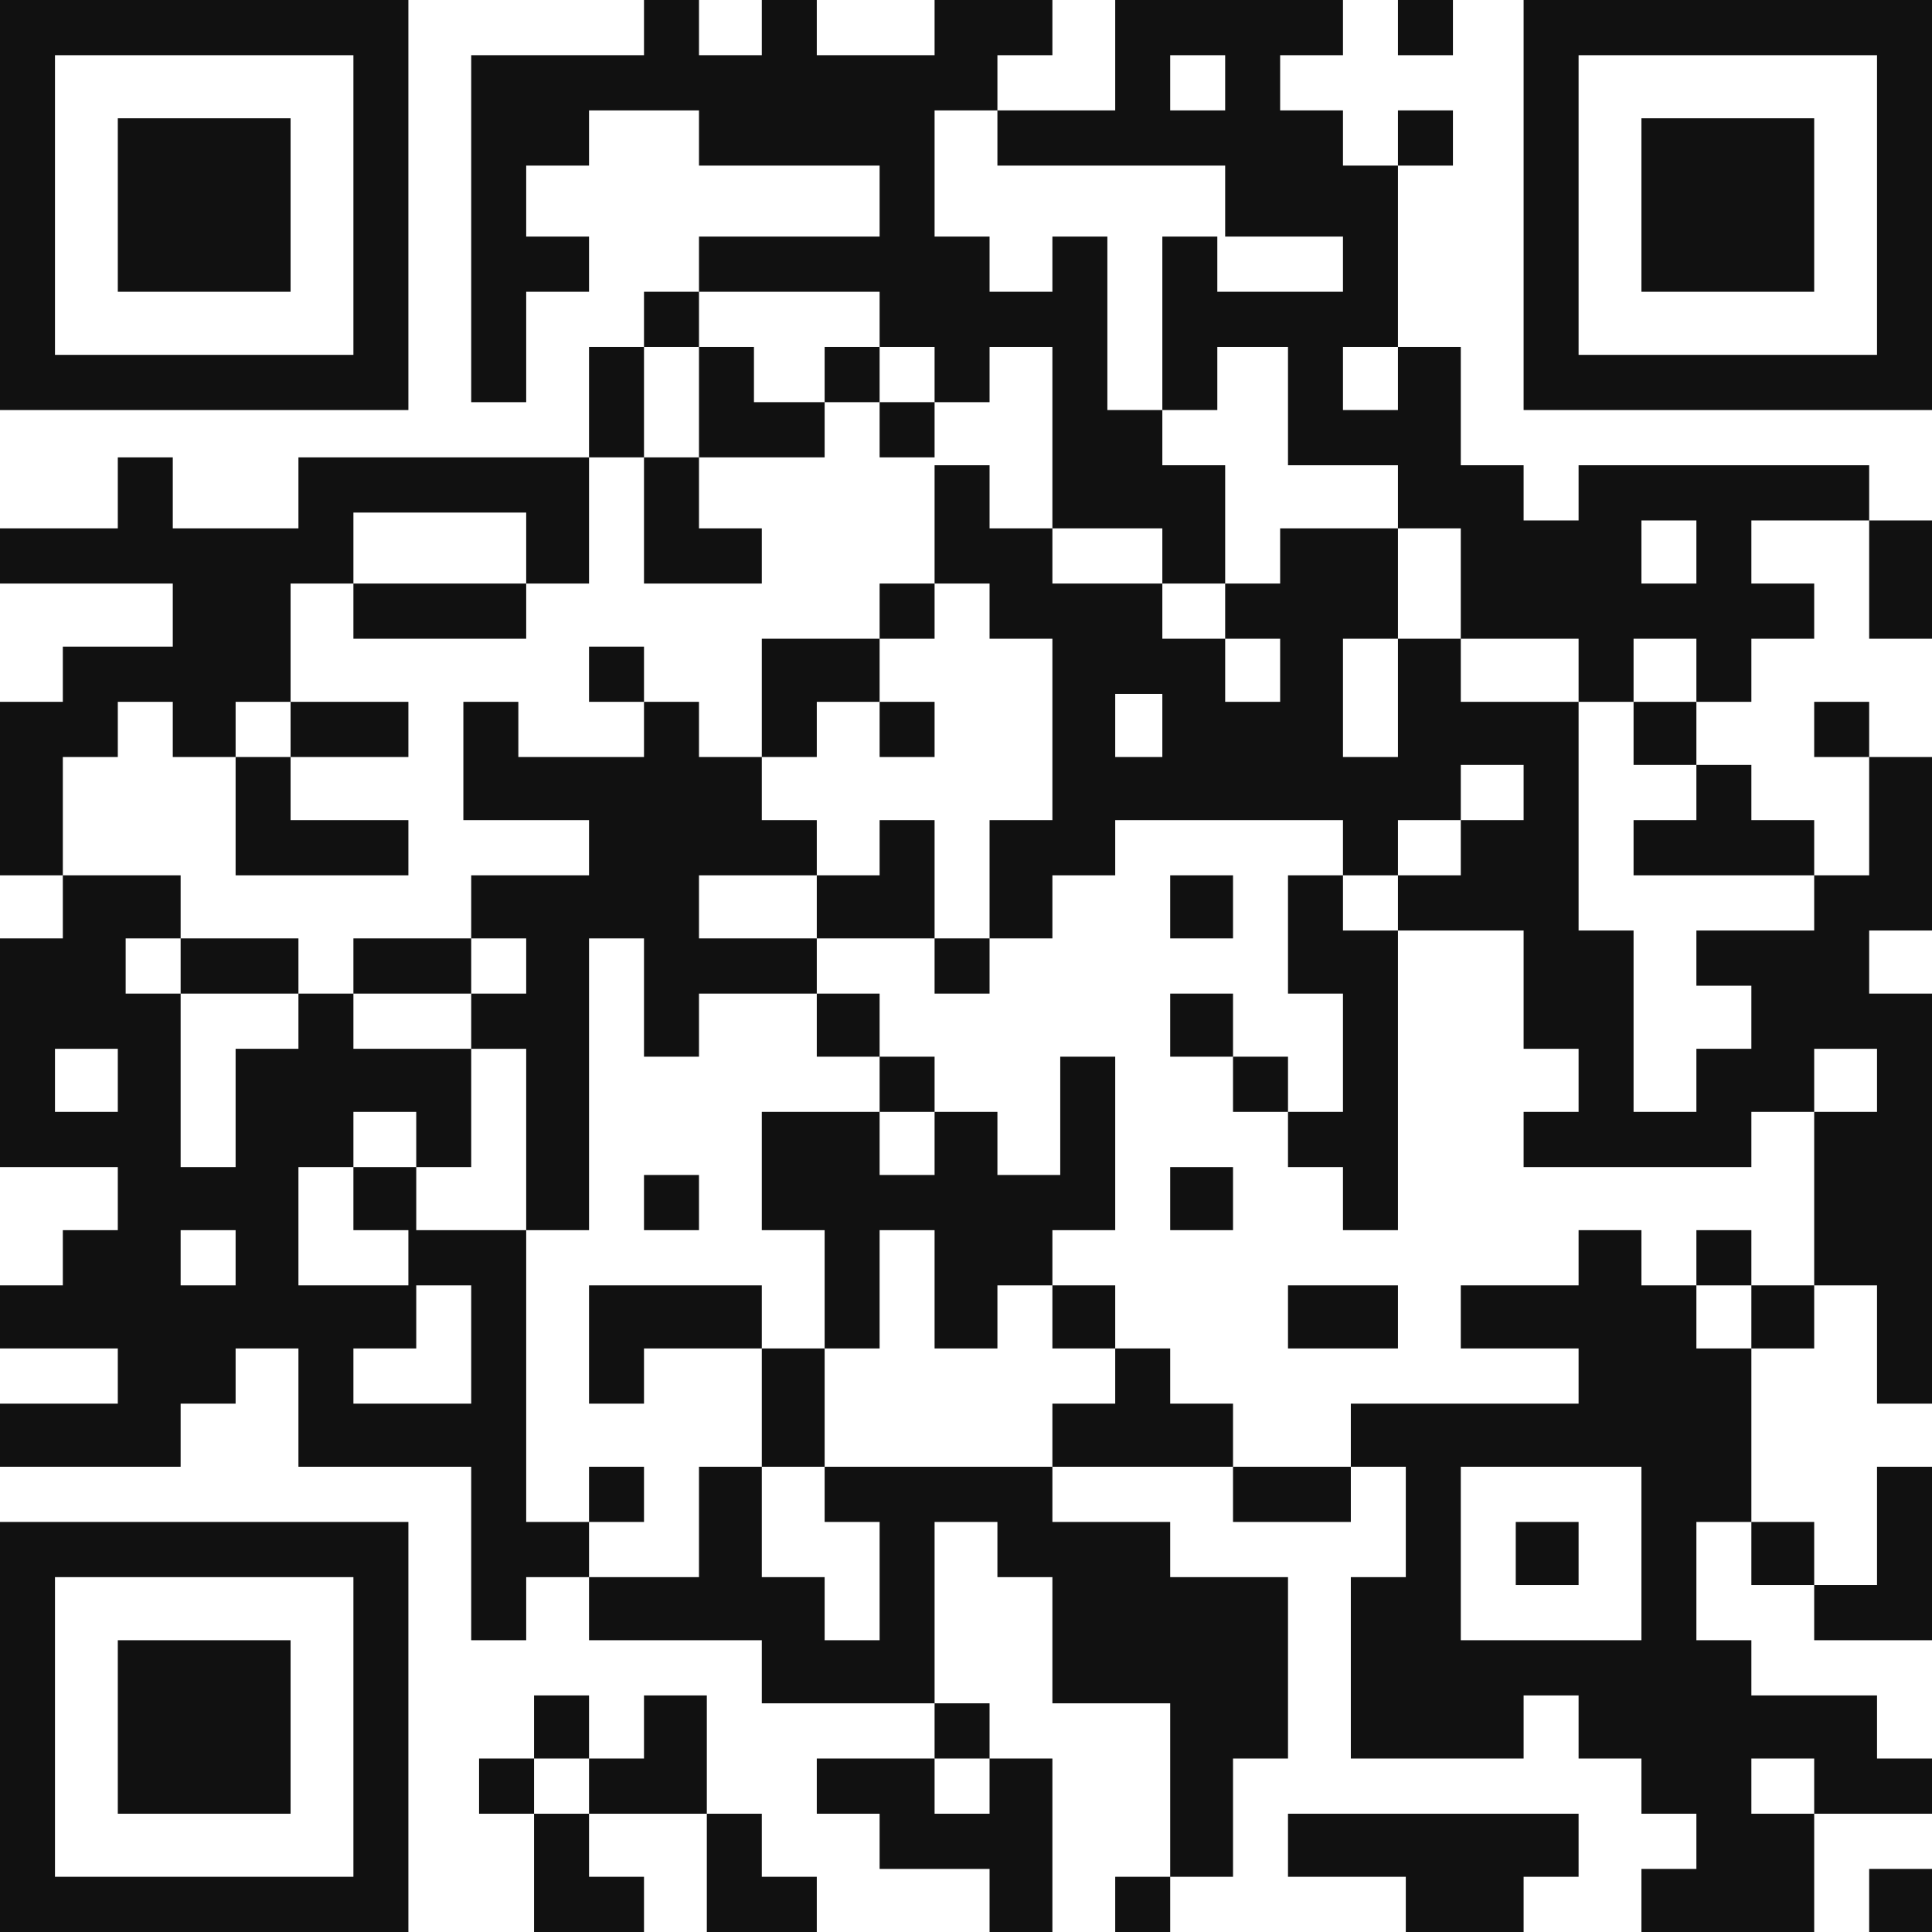
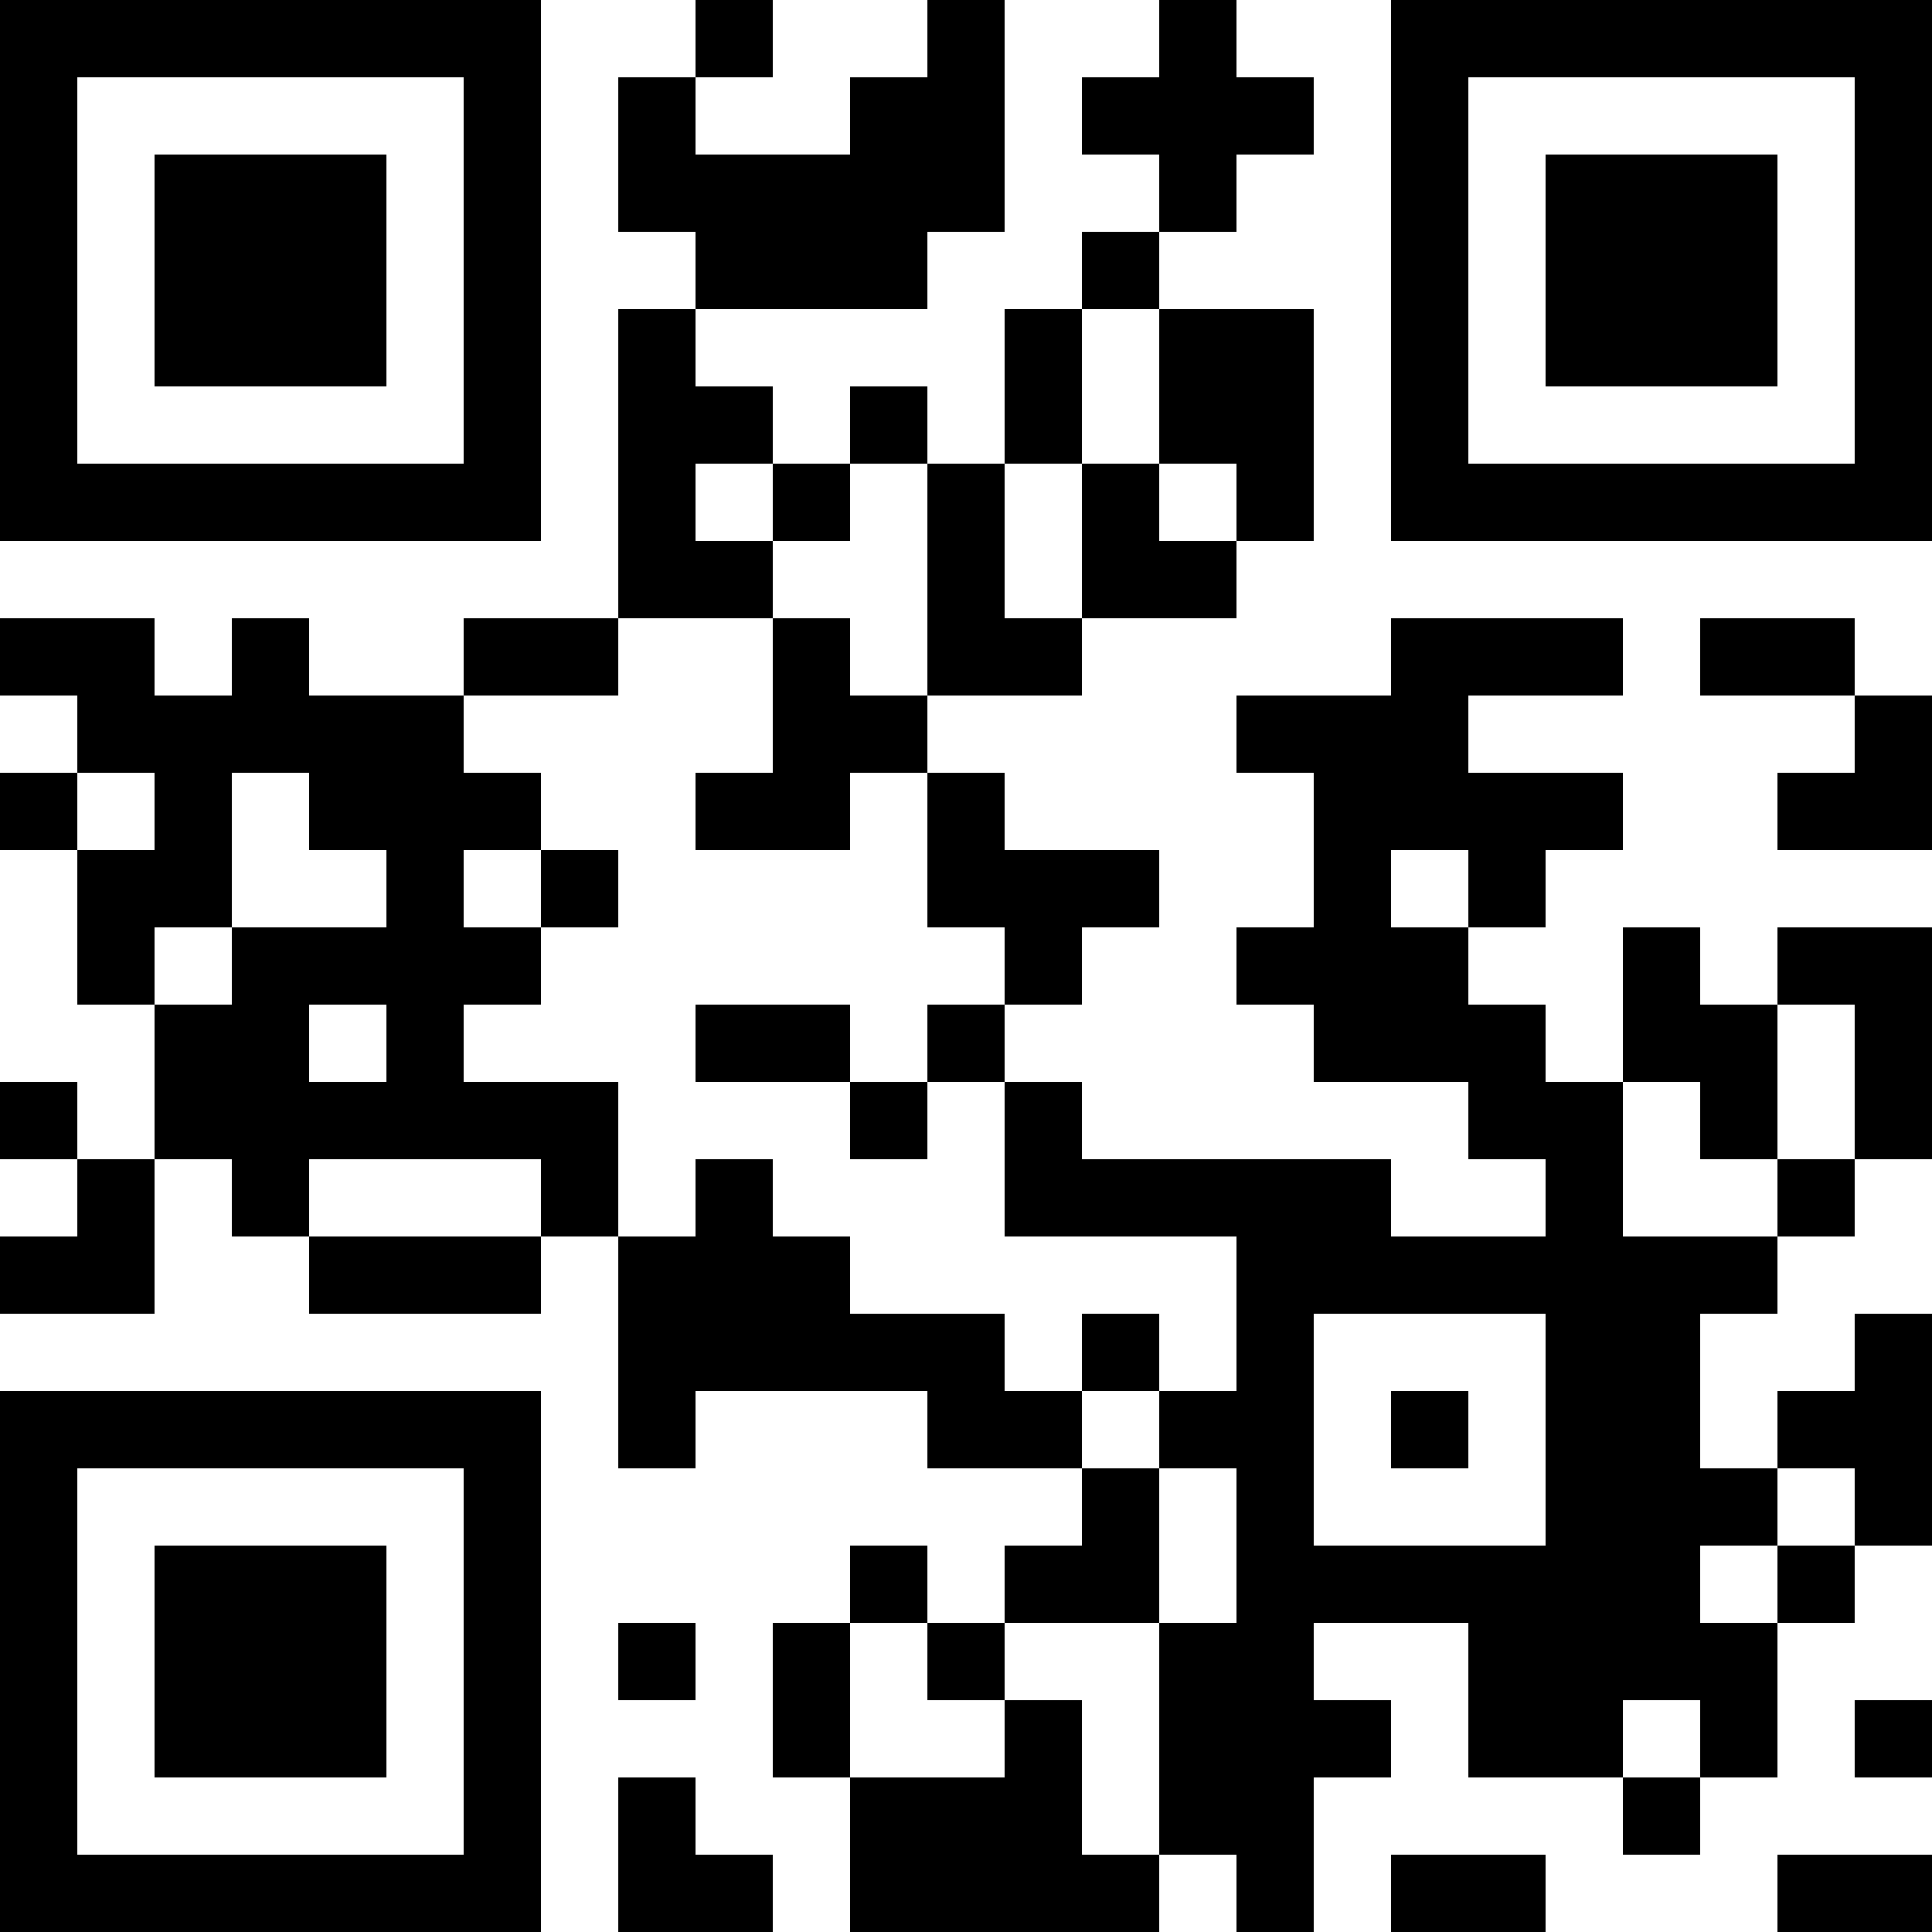
- <svg xmlns="http://www.w3.org/2000/svg" width="200px" height="200px" viewBox="0 0 200 200" version="1.1">
-   <g id="Ubuntu-Flutter-Installer---Material-icons" stroke="none" stroke-width="1" fill="none" fill-rule="evenodd">
-     <g id="Turn-off-RST" transform="translate(-620, -350)" fill="#111111" fill-rule="nonzero">
-       <g id="Content" transform="translate(264, 207)">
-         <g id="QR-code" transform="translate(356, 143)">
-           <path d="M42.276,157.551 L42.276,200 L0,200 L0,157.551 L42.276,157.551 Z M169.919,127.347 L169.919,133.061 L175.61,133.061 L175.61,139.592 L181.301,139.592 L181.301,157.551 L175.61,157.551 L175.61,169.796 L181.301,169.796 L181.301,175.51 L194.309,175.51 L194.309,182.041 L200,182.041 L200,187.755 L187.805,187.755 L187.805,200 L169.919,200 L169.919,193.469 L175.61,193.469 L175.61,187.755 L169.919,187.755 L169.919,182.041 L163.415,182.041 L163.415,175.51 L157.724,175.51 L157.724,182.041 L139.837,182.041 L139.837,163.265 L145.528,163.265 L145.528,151.837 L139.837,151.837 L139.837,157.551 L127.642,157.551 L127.642,151.837 L139.837,151.837 L139.837,145.306 L163.415,145.306 L163.415,139.592 L151.22,139.592 L151.22,133.061 L163.415,133.061 L163.415,127.347 L169.919,127.347 Z M121.138,194.286 L121.138,200 L115.447,200 L115.447,194.286 L121.138,194.286 Z M163.415,187.755 L163.415,194.286 L157.724,194.286 L157.724,200 L145.528,200 L145.528,194.286 L133.333,194.286 L133.333,187.755 L163.415,187.755 Z M78.862,187.755 L78.862,194.286 L84.553,194.286 L84.553,200 L73.171,200 L73.171,187.755 L78.862,187.755 Z M60.976,187.755 L60.976,194.286 L66.667,194.286 L66.667,200 L55.285,200 L55.285,187.755 L60.976,187.755 Z M200,193.469 L200,200 L193.496,200 L193.496,193.469 L200,193.469 Z M96.748,182.041 L96.748,187.755 L102.439,187.755 L102.439,182.041 L108.943,182.041 L108.943,200 L102.439,200 L102.439,193.469 L91.057,193.469 L91.057,187.755 L84.553,187.755 L84.553,182.041 L96.748,182.041 Z M78.862,151.837 L78.862,163.265 L85.366,163.265 L85.366,169.796 L91.057,169.796 L91.057,157.551 L85.366,157.551 L85.366,151.837 L108.943,151.837 L108.943,157.551 L121.138,157.551 L121.138,163.265 L133.333,163.265 L133.333,182.041 L127.642,182.041 L127.642,194.286 L121.138,194.286 L121.138,176.327 L108.943,176.327 L108.943,163.265 L103.252,163.265 L103.252,157.551 L96.748,157.551 L96.748,176.327 L78.862,176.327 L78.862,169.796 L60.976,169.796 L60.976,163.265 L72.358,163.265 L72.358,151.837 L78.862,151.837 Z M36.585,163.265 L5.691,163.265 L5.691,194.286 L36.585,194.286 L36.585,163.265 Z M187.805,182.041 L181.301,182.041 L181.301,187.755 L187.805,187.755 L187.805,182.041 Z M73.171,175.51 L73.171,187.755 L60.976,187.755 L60.976,182.041 L66.667,182.041 L66.667,175.51 L73.171,175.51 Z M30.081,169.796 L30.081,187.755 L12.195,187.755 L12.195,169.796 L30.081,169.796 Z M55.285,182.041 L55.285,187.755 L49.593,187.755 L49.593,182.041 L55.285,182.041 Z M60.976,175.51 L60.976,182.041 L55.285,182.041 L55.285,175.51 L60.976,175.51 Z M102.439,176.327 L102.439,182.041 L96.748,182.041 L96.748,176.327 L102.439,176.327 Z M200,151.837 L200,169.796 L187.805,169.796 L187.805,164.082 L194.309,164.082 L194.309,151.837 L200,151.837 Z M169.919,151.837 L151.22,151.837 L151.22,169.796 L169.919,169.796 L169.919,151.837 Z M18.699,90.612 L18.699,97.143 L13.008,97.143 L13.008,102.857 L18.699,102.857 L18.699,120.816 L24.39,120.816 L24.39,108.571 L30.894,108.571 L30.894,102.857 L36.585,102.857 L36.585,108.571 L48.78,108.571 L48.78,120.816 L43.089,120.816 L43.089,115.102 L36.585,115.102 L36.585,120.816 L30.894,120.816 L30.894,133.061 L42.276,133.061 L42.276,127.347 L36.585,127.347 L36.585,120.816 L43.089,120.816 L43.089,127.347 L54.472,127.347 L54.472,157.551 L60.976,157.551 L60.976,163.265 L54.472,163.265 L54.472,169.796 L48.78,169.796 L48.78,151.837 L30.894,151.837 L30.894,139.592 L24.39,139.592 L24.39,145.306 L18.699,145.306 L18.699,151.837 L0,151.837 L0,145.306 L12.195,145.306 L12.195,139.592 L0,139.592 L0,133.061 L6.504,133.061 L6.504,127.347 L12.195,127.347 L12.195,120.816 L0,120.816 L0,97.143 L6.504,97.143 L6.504,90.612 L18.699,90.612 Z M187.805,157.551 L187.805,164.082 L181.301,164.082 L181.301,157.551 L187.805,157.551 Z M163.415,157.551 L163.415,164.082 L156.911,164.082 L156.911,157.551 L163.415,157.551 Z M66.667,151.837 L66.667,157.551 L60.976,157.551 L60.976,151.837 L66.667,151.837 Z M85.366,139.592 L85.366,151.837 L78.862,151.837 L78.862,139.592 L85.366,139.592 Z M121.138,139.592 L121.138,145.306 L127.642,145.306 L127.642,151.837 L108.943,151.837 L108.943,145.306 L115.447,145.306 L115.447,139.592 L121.138,139.592 Z M48.78,133.061 L43.089,133.061 L43.089,139.592 L36.585,139.592 L36.585,145.306 L48.78,145.306 L48.78,133.061 Z M78.862,133.061 L78.862,139.592 L66.667,139.592 L66.667,145.306 L60.976,145.306 L60.976,133.061 L78.862,133.061 Z M139.024,0 L139.024,5.714 L132.52,5.714 L132.52,11.429 L139.024,11.429 L139.024,17.143 L144.715,17.143 L144.715,35.918 L139.024,35.918 L139.024,42.449 L144.715,42.449 L144.715,35.918 L151.22,35.918 L151.22,48.163 L157.724,48.163 L157.724,53.878 L163.415,53.878 L163.415,48.163 L193.496,48.163 L193.496,53.878 L181.301,53.878 L181.301,60.408 L187.805,60.408 L187.805,66.122 L181.301,66.122 L181.301,72.653 L175.61,72.653 L175.61,66.122 L169.106,66.122 L169.106,72.653 L163.415,72.653 L163.415,66.122 L151.22,66.122 L151.22,72.653 L163.415,72.653 L163.415,96.327 L169.106,96.327 L169.106,115.102 L175.61,115.102 L175.61,108.571 L181.301,108.571 L181.301,102.041 L175.61,102.041 L175.61,96.327 L187.805,96.327 L187.805,90.612 L193.496,90.612 L193.496,78.367 L200,78.367 L200,96.327 L193.496,96.327 L193.496,102.857 L200,102.857 L200,145.306 L194.309,145.306 L194.309,133.061 L187.805,133.061 L187.805,139.592 L181.301,139.592 L181.301,133.061 L187.805,133.061 L187.805,115.102 L181.301,115.102 L181.301,120.816 L157.724,120.816 L157.724,115.102 L163.415,115.102 L163.415,108.571 L157.724,108.571 L157.724,96.327 L144.715,96.327 L144.715,90.612 L139.024,90.612 L139.024,96.327 L144.715,96.327 L144.715,127.347 L139.024,127.347 L139.024,120.816 L133.333,120.816 L133.333,115.102 L139.024,115.102 L139.024,102.857 L133.333,102.857 L133.333,90.612 L139.024,90.612 L139.024,84.898 L115.447,84.898 L115.447,90.612 L108.943,90.612 L108.943,97.143 L102.439,97.143 L102.439,84.898 L108.943,84.898 L108.943,66.122 L102.439,66.122 L102.439,60.408 L96.748,60.408 L96.748,66.122 L91.057,66.122 L91.057,60.408 L96.748,60.408 L96.748,48.163 L102.439,48.163 L102.439,54.694 L108.943,54.694 L108.943,60.408 L120.325,60.408 L120.325,66.122 L126.829,66.122 L126.829,60.408 L132.52,60.408 L132.52,54.694 L144.715,54.694 L144.715,48.163 L133.333,48.163 L133.333,35.918 L126.016,35.918 L126.016,42.449 L120.325,42.449 L120.325,24.49 L126.016,24.49 L126.016,30.204 L139.024,30.204 L139.024,24.49 L126.829,24.49 L126.829,17.143 L103.252,17.143 L103.252,11.429 L115.447,11.429 L115.447,0 L139.024,0 Z M144.715,133.061 L144.715,139.592 L133.333,139.592 L133.333,133.061 L144.715,133.061 Z M115.447,109.388 L115.447,127.347 L108.943,127.347 L108.943,133.061 L103.252,133.061 L103.252,139.592 L96.748,139.592 L96.748,127.347 L91.057,127.347 L91.057,139.592 L85.366,139.592 L85.366,127.347 L78.862,127.347 L78.862,115.102 L91.057,115.102 L91.057,121.633 L96.748,121.633 L96.748,115.102 L103.252,115.102 L103.252,121.633 L109.756,121.633 L109.756,109.388 L115.447,109.388 Z M115.447,133.061 L115.447,139.592 L108.943,139.592 L108.943,133.061 L115.447,133.061 Z M24.39,127.347 L18.699,127.347 L18.699,133.061 L24.39,133.061 L24.39,127.347 Z M181.301,127.347 L181.301,133.061 L175.61,133.061 L175.61,127.347 L181.301,127.347 Z M72.358,121.633 L72.358,127.347 L66.667,127.347 L66.667,121.633 L72.358,121.633 Z M53.659,72.653 L53.659,78.367 L66.667,78.367 L66.667,72.653 L72.358,72.653 L72.358,78.367 L78.862,78.367 L78.862,84.898 L84.553,84.898 L84.553,90.612 L72.358,90.612 L72.358,97.143 L84.553,97.143 L84.553,102.857 L72.358,102.857 L72.358,109.388 L66.667,109.388 L66.667,97.143 L60.976,97.143 L60.976,127.347 L54.472,127.347 L54.472,108.571 L48.78,108.571 L48.78,102.857 L54.472,102.857 L54.472,97.143 L48.78,97.143 L48.78,102.857 L36.585,102.857 L36.585,97.143 L48.78,97.143 L48.78,90.612 L60.976,90.612 L60.976,84.898 L47.967,84.898 L47.967,72.653 L53.659,72.653 Z M127.642,120.816 L127.642,127.347 L121.138,127.347 L121.138,120.816 L127.642,120.816 Z M133.333,109.388 L133.333,115.102 L127.642,115.102 L127.642,109.388 L133.333,109.388 Z M96.748,109.388 L96.748,115.102 L91.057,115.102 L91.057,109.388 L96.748,109.388 Z M12.195,108.571 L5.691,108.571 L5.691,115.102 L12.195,115.102 L12.195,108.571 Z M194.309,108.571 L187.805,108.571 L187.805,115.102 L194.309,115.102 L194.309,108.571 Z M127.642,102.857 L127.642,109.388 L121.138,109.388 L121.138,102.857 L127.642,102.857 Z M91.057,102.857 L91.057,109.388 L84.553,109.388 L84.553,102.857 L91.057,102.857 Z M30.894,97.143 L30.894,102.857 L18.699,102.857 L18.699,97.143 L30.894,97.143 Z M102.439,97.143 L102.439,102.857 L96.748,102.857 L96.748,97.143 L102.439,97.143 Z M127.642,90.612 L127.642,97.143 L121.138,97.143 L121.138,90.612 L127.642,90.612 Z M96.748,84.898 L96.748,97.143 L84.553,97.143 L84.553,90.612 L91.057,90.612 L91.057,84.898 L96.748,84.898 Z M30.081,78.367 L30.081,84.898 L42.276,84.898 L42.276,90.612 L24.39,90.612 L24.39,78.367 L30.081,78.367 Z M151.22,84.898 L144.715,84.898 L144.715,90.612 L151.22,90.612 L151.22,84.898 Z M181.301,79.184 L181.301,84.898 L187.805,84.898 L187.805,90.612 L169.106,90.612 L169.106,84.898 L175.61,84.898 L175.61,79.184 L181.301,79.184 Z M17.886,47.347 L17.886,54.694 L30.894,54.694 L30.894,47.347 L60.976,47.347 L60.976,60.408 L54.472,60.408 L54.472,53.061 L36.585,53.061 L36.585,60.408 L30.081,60.408 L30.081,72.653 L24.39,72.653 L24.39,78.367 L17.886,78.367 L17.886,72.653 L12.195,72.653 L12.195,78.367 L6.504,78.367 L6.504,90.612 L0,90.612 L0,72.653 L6.504,72.653 L6.504,66.939 L17.886,66.939 L17.886,60.408 L0,60.408 L0,54.694 L12.195,54.694 L12.195,47.347 L17.886,47.347 Z M157.724,79.184 L151.22,79.184 L151.22,84.898 L157.724,84.898 L157.724,79.184 Z M175.61,72.653 L175.61,79.184 L169.106,79.184 L169.106,72.653 L175.61,72.653 Z M120.325,71.837 L115.447,71.837 L115.447,78.367 L120.325,78.367 L120.325,71.837 Z M42.276,72.653 L42.276,78.367 L30.081,78.367 L30.081,72.653 L42.276,72.653 Z M96.748,72.653 L96.748,78.367 L91.057,78.367 L91.057,72.653 L96.748,72.653 Z M91.057,66.122 L91.057,72.653 L84.553,72.653 L84.553,78.367 L78.862,78.367 L78.862,66.122 L91.057,66.122 Z M193.496,72.653 L193.496,78.367 L187.805,78.367 L187.805,72.653 L193.496,72.653 Z M151.22,54.694 L144.715,54.694 L144.715,66.122 L139.024,66.122 L139.024,78.367 L144.715,78.367 L144.715,66.122 L151.22,66.122 L151.22,54.694 Z M132.52,66.122 L126.829,66.122 L126.829,72.653 L132.52,72.653 L132.52,66.122 Z M66.667,66.939 L66.667,72.653 L60.976,72.653 L60.976,66.939 L66.667,66.939 Z M54.472,60.408 L54.472,66.122 L36.585,66.122 L36.585,60.408 L54.472,60.408 Z M200,53.878 L200,66.122 L193.496,66.122 L193.496,53.878 L200,53.878 Z M175.61,53.878 L169.919,53.878 L169.919,60.408 L175.61,60.408 L175.61,53.878 Z M72.358,47.347 L72.358,54.694 L78.862,54.694 L78.862,60.408 L66.667,60.408 L66.667,47.347 L72.358,47.347 Z M72.358,0 L72.358,5.714 L78.862,5.714 L78.862,0 L84.553,0 L84.553,5.714 L96.748,5.714 L96.748,0 L108.943,0 L108.943,5.714 L103.252,5.714 L103.252,11.429 L96.748,11.429 L96.748,24.49 L102.439,24.49 L102.439,30.204 L108.943,30.204 L108.943,24.49 L114.634,24.49 L114.634,42.449 L120.325,42.449 L120.325,48.163 L126.829,48.163 L126.829,60.408 L120.325,60.408 L120.325,54.694 L108.943,54.694 L108.943,35.918 L102.439,35.918 L102.439,41.633 L96.748,41.633 L96.748,35.918 L91.057,35.918 L91.057,41.633 L85.366,41.633 L85.366,35.918 L91.057,35.918 L91.057,30.204 L72.358,30.204 L72.358,35.918 L66.667,35.918 L66.667,30.204 L72.358,30.204 L72.358,24.49 L91.057,24.49 L91.057,17.143 L72.358,17.143 L72.358,11.429 L60.976,11.429 L60.976,17.143 L54.472,17.143 L54.472,24.49 L60.976,24.49 L60.976,30.204 L54.472,30.204 L54.472,41.633 L48.78,41.633 L48.78,5.714 L66.667,5.714 L66.667,0 L72.358,0 Z M78.049,35.918 L78.049,41.633 L85.366,41.633 L85.366,47.347 L72.358,47.347 L72.358,35.918 L78.049,35.918 Z M96.748,41.633 L96.748,47.347 L91.057,47.347 L91.057,41.633 L96.748,41.633 Z M66.667,35.918 L66.667,47.347 L60.976,47.347 L60.976,35.918 L66.667,35.918 Z M200,0 L200,42.449 L157.724,42.449 L157.724,0 L200,0 Z M42.276,0 L42.276,42.449 L0,42.449 L0,0 L42.276,0 Z M194.309,5.714 L163.415,5.714 L163.415,36.735 L194.309,36.735 L194.309,5.714 Z M36.585,5.714 L5.691,5.714 L5.691,36.735 L36.585,36.735 L36.585,5.714 Z M30.081,12.245 L30.081,30.204 L12.195,30.204 L12.195,12.245 L30.081,12.245 Z M187.805,12.245 L187.805,30.204 L169.919,30.204 L169.919,12.245 L187.805,12.245 Z M150.407,11.429 L150.407,17.143 L144.715,17.143 L144.715,11.429 L150.407,11.429 Z M126.829,5.714 L121.138,5.714 L121.138,11.429 L126.829,11.429 L126.829,5.714 Z M150.407,0 L150.407,5.714 L144.715,5.714 L144.715,0 L150.407,0 Z">
-           </path>
-         </g>
-       </g>
-     </g>
-   </g>
+ <svg xmlns="http://www.w3.org/2000/svg" width="200" height="200" preserveAspectRatio="none">
+   <path d="M0 0v56h56V0H8Zm72 0v8h8V0Zm0 8h-8v16h8v8h24v-8h8V0h-8v8h-8v8H72zm0 24h-8v32h16v-8h-8v-8h8v-8h-8zm8 16v8h8v-8zm8 0h8v-8h-8zm8 0v24h16v-8h-8V48zm8 0h8V32h-8v8zm8-16h8v-8h-8zm8-8h8v-8h8V8h-8V0h-8v8h-8v8h8zm0 8v16h8v8h8V32h-8zm8 24h-8v-8h-8v16h16zM96 72h-8v-8h-8v16h-8v8h16v-8h8zm0 8v16h8v8h8v-8h8v-8h-16v-8zm8 24h-8v8h8zm0 8v16h24v16h-8v8h8v16h-8v24h8v8h8v-16h8v-8h-8v-8h16v16h16v-8h8v8h8v-16h-8v-8h8v-8h-8v-16h8v-8h-16v-16h-8v-8h-8v-8h-8v-8h8v8h8v-8h8v-8h-16v-8h16v-8h-24v8h-16v8h8v16h-8v8h8v8h16v8h8v8h-16v-8h-32v-8zm64 0h8v8h8v-16h-8v-8h-8v8zm16-8h8v16h8V96h-16zm8 16h-8v8h8zm-8 32h8v8h8v-24h-8v8h-8zm8 8h-8v8h8zm-16 24h-8v8h8zm-56 8h-8v-16h-8v8H88v16h32zm-32-8v-16h-8v16zm0-16h8v-8h-8zm8 0v8h8v-8zm8 0h16v-16h-8v8h-8zm8-16v-8h-8v-8H88v-8h-8v-8h-8v8h-8v24h8v-8h24v8h8zm-48-24v-16H48v-8h8v-8h-8v-8h8v-8h-8v-8H32v-8h-8v8h-8v-8H0v8h8v8h8v8H8v16h8v-8h8V80h8v8h8v8H24v8h-8v16h8v8h8v-8h24v8zm-8 0H32v8h24zm-40-8H8v8H0v8h16v-8zm-8 0v-8H0v8zm0-32v-8H0v8zm40-16h16v-8H48zm8 16v8h8v-8zm56 56h8v-8h-8zm-16-32h-8v8h8zm-8 0v-8H72v8h8zM144 0v56h56V0h-48zM8 8h40v40H8V16zm144 0h40v40h-40V16ZM16 16v24h24V16H24zm144 0v24h24V16h-16zm16 48v8h16v-8h-8zm16 8v8h-8v8h16V72ZM32 104h8v8h-8zm104 32h24v24h-24v-16zM0 144v56h56v-56H8Zm144 0v8h8v-8zM8 152h40v40H8v-32zm8 8v24h24v-24H24zm48 8v8h8v-8zm128 8v8h8v-8zm-128 8v16h16v-8h-8v-8zm80 8v8h16v-8h-8zm40 0v8h16v-8h-8z" style="stroke-width:8" />
</svg>
